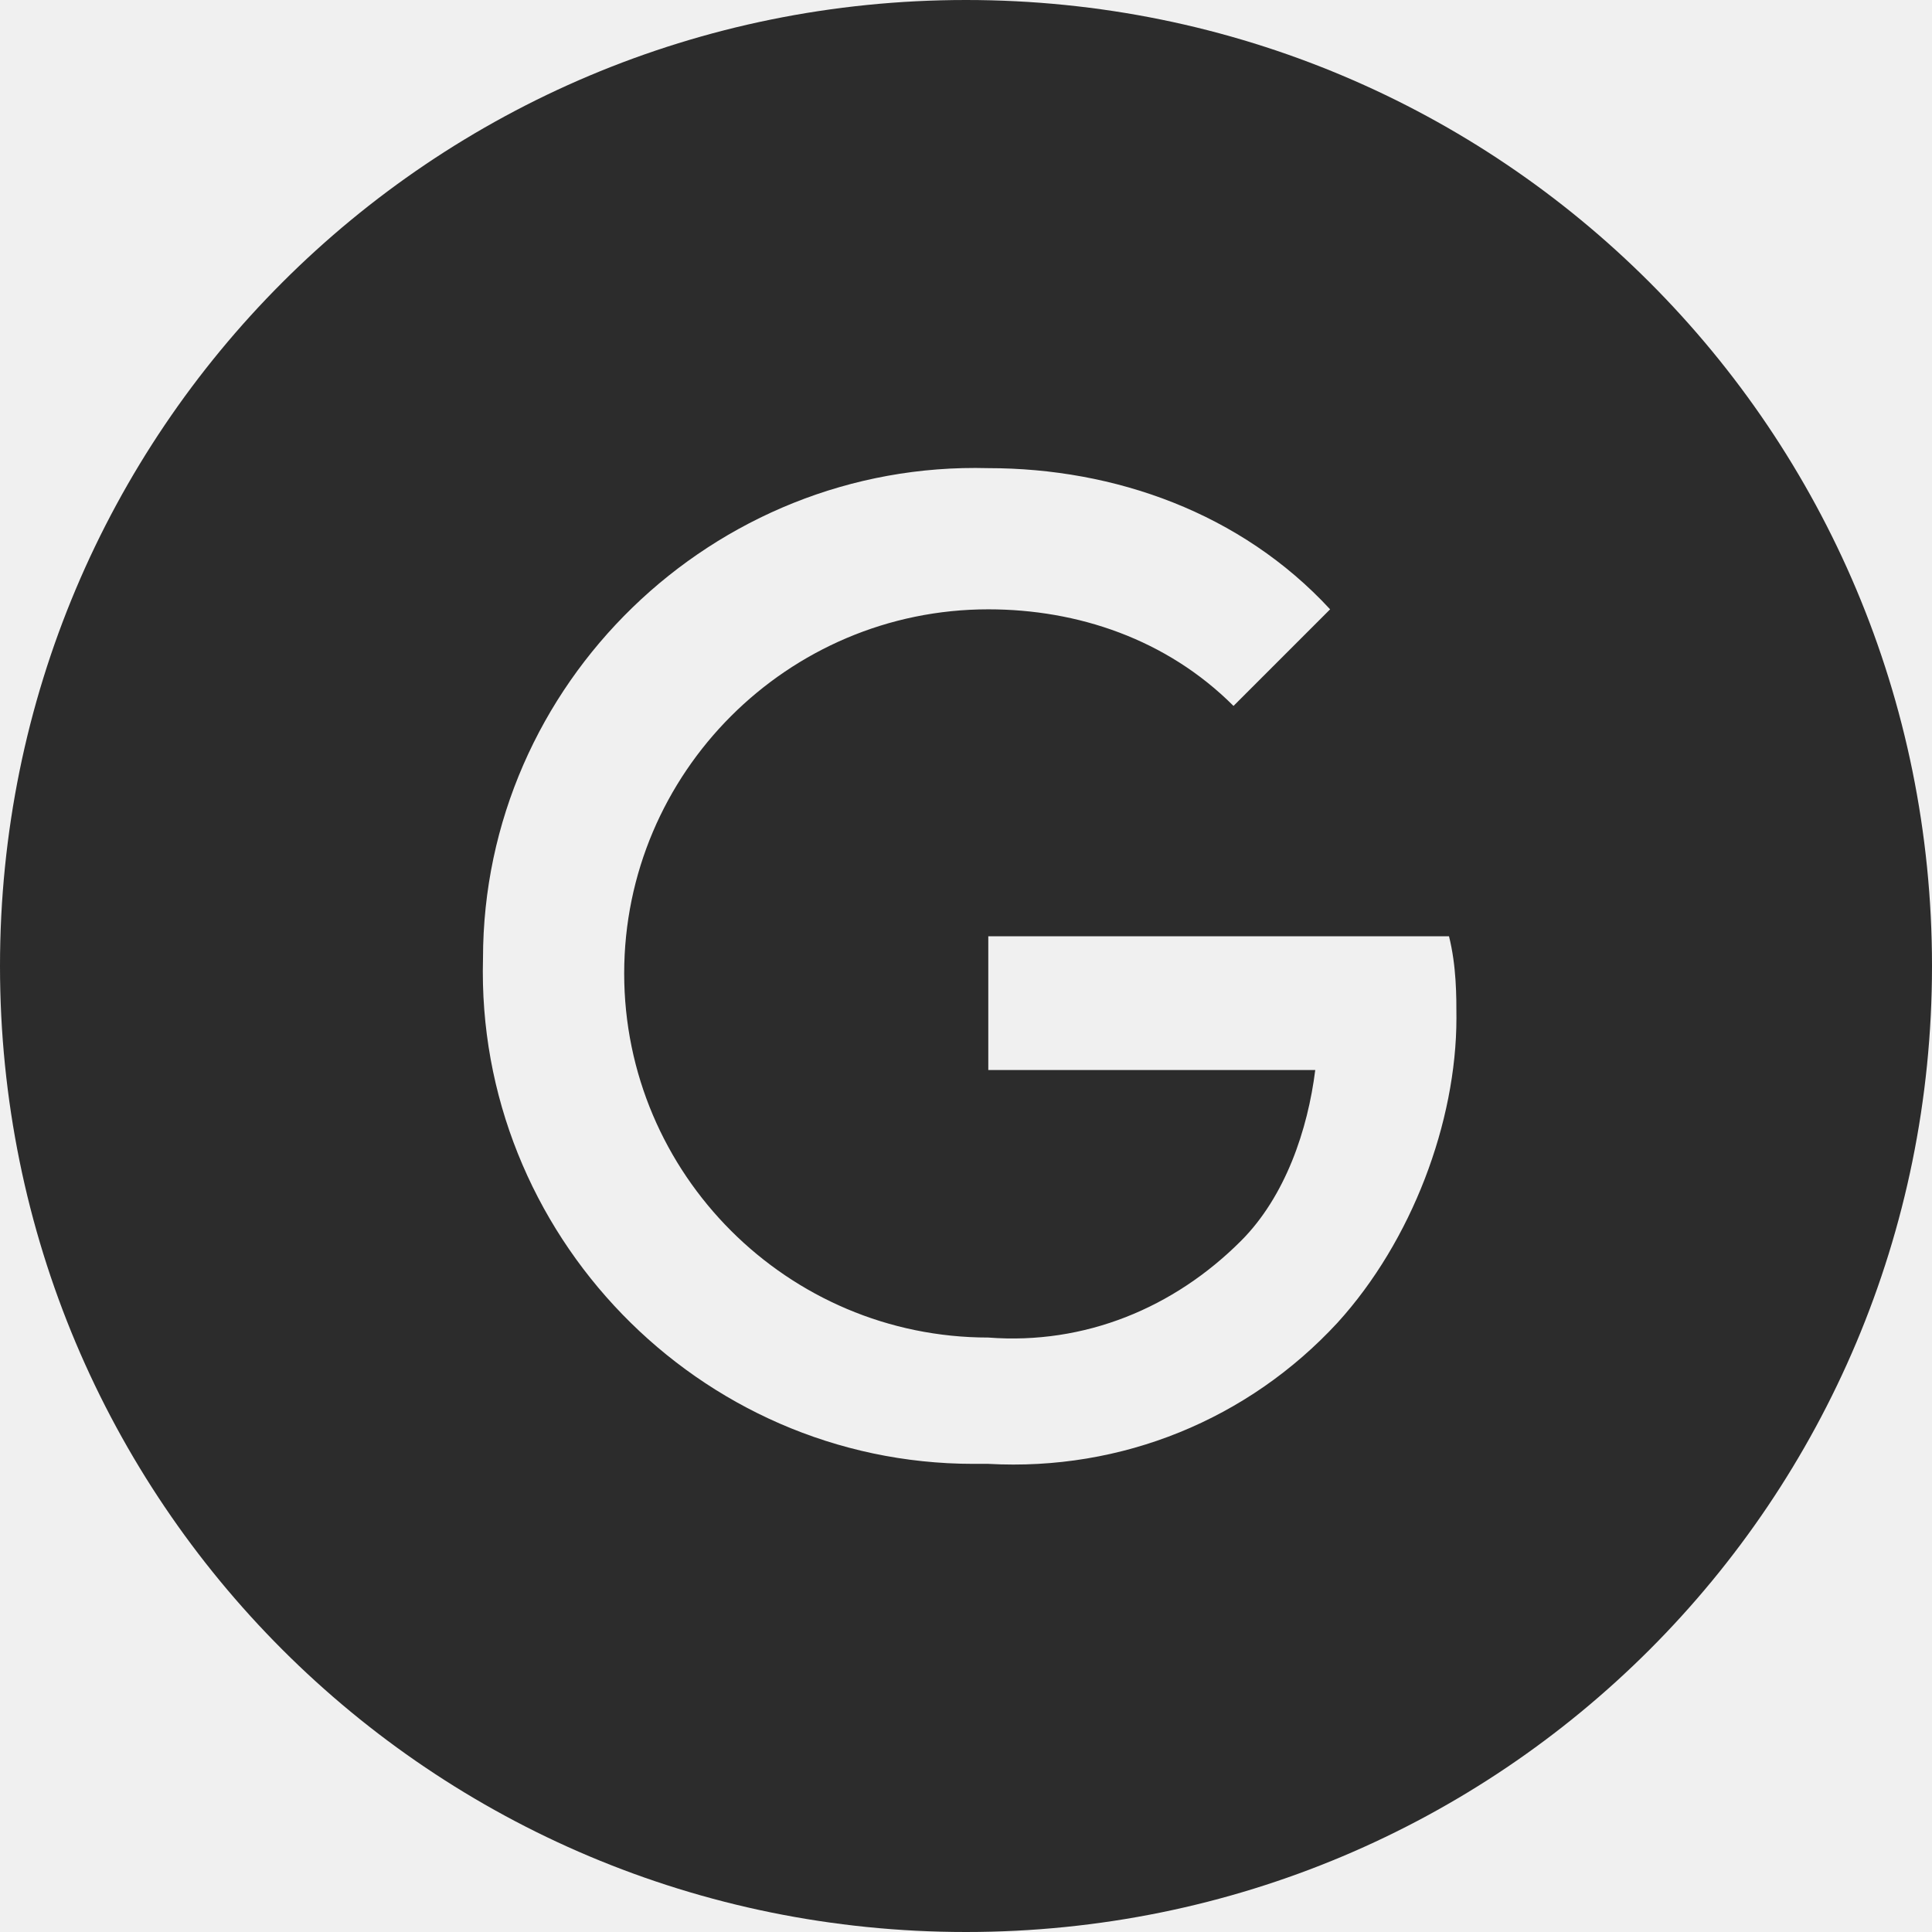
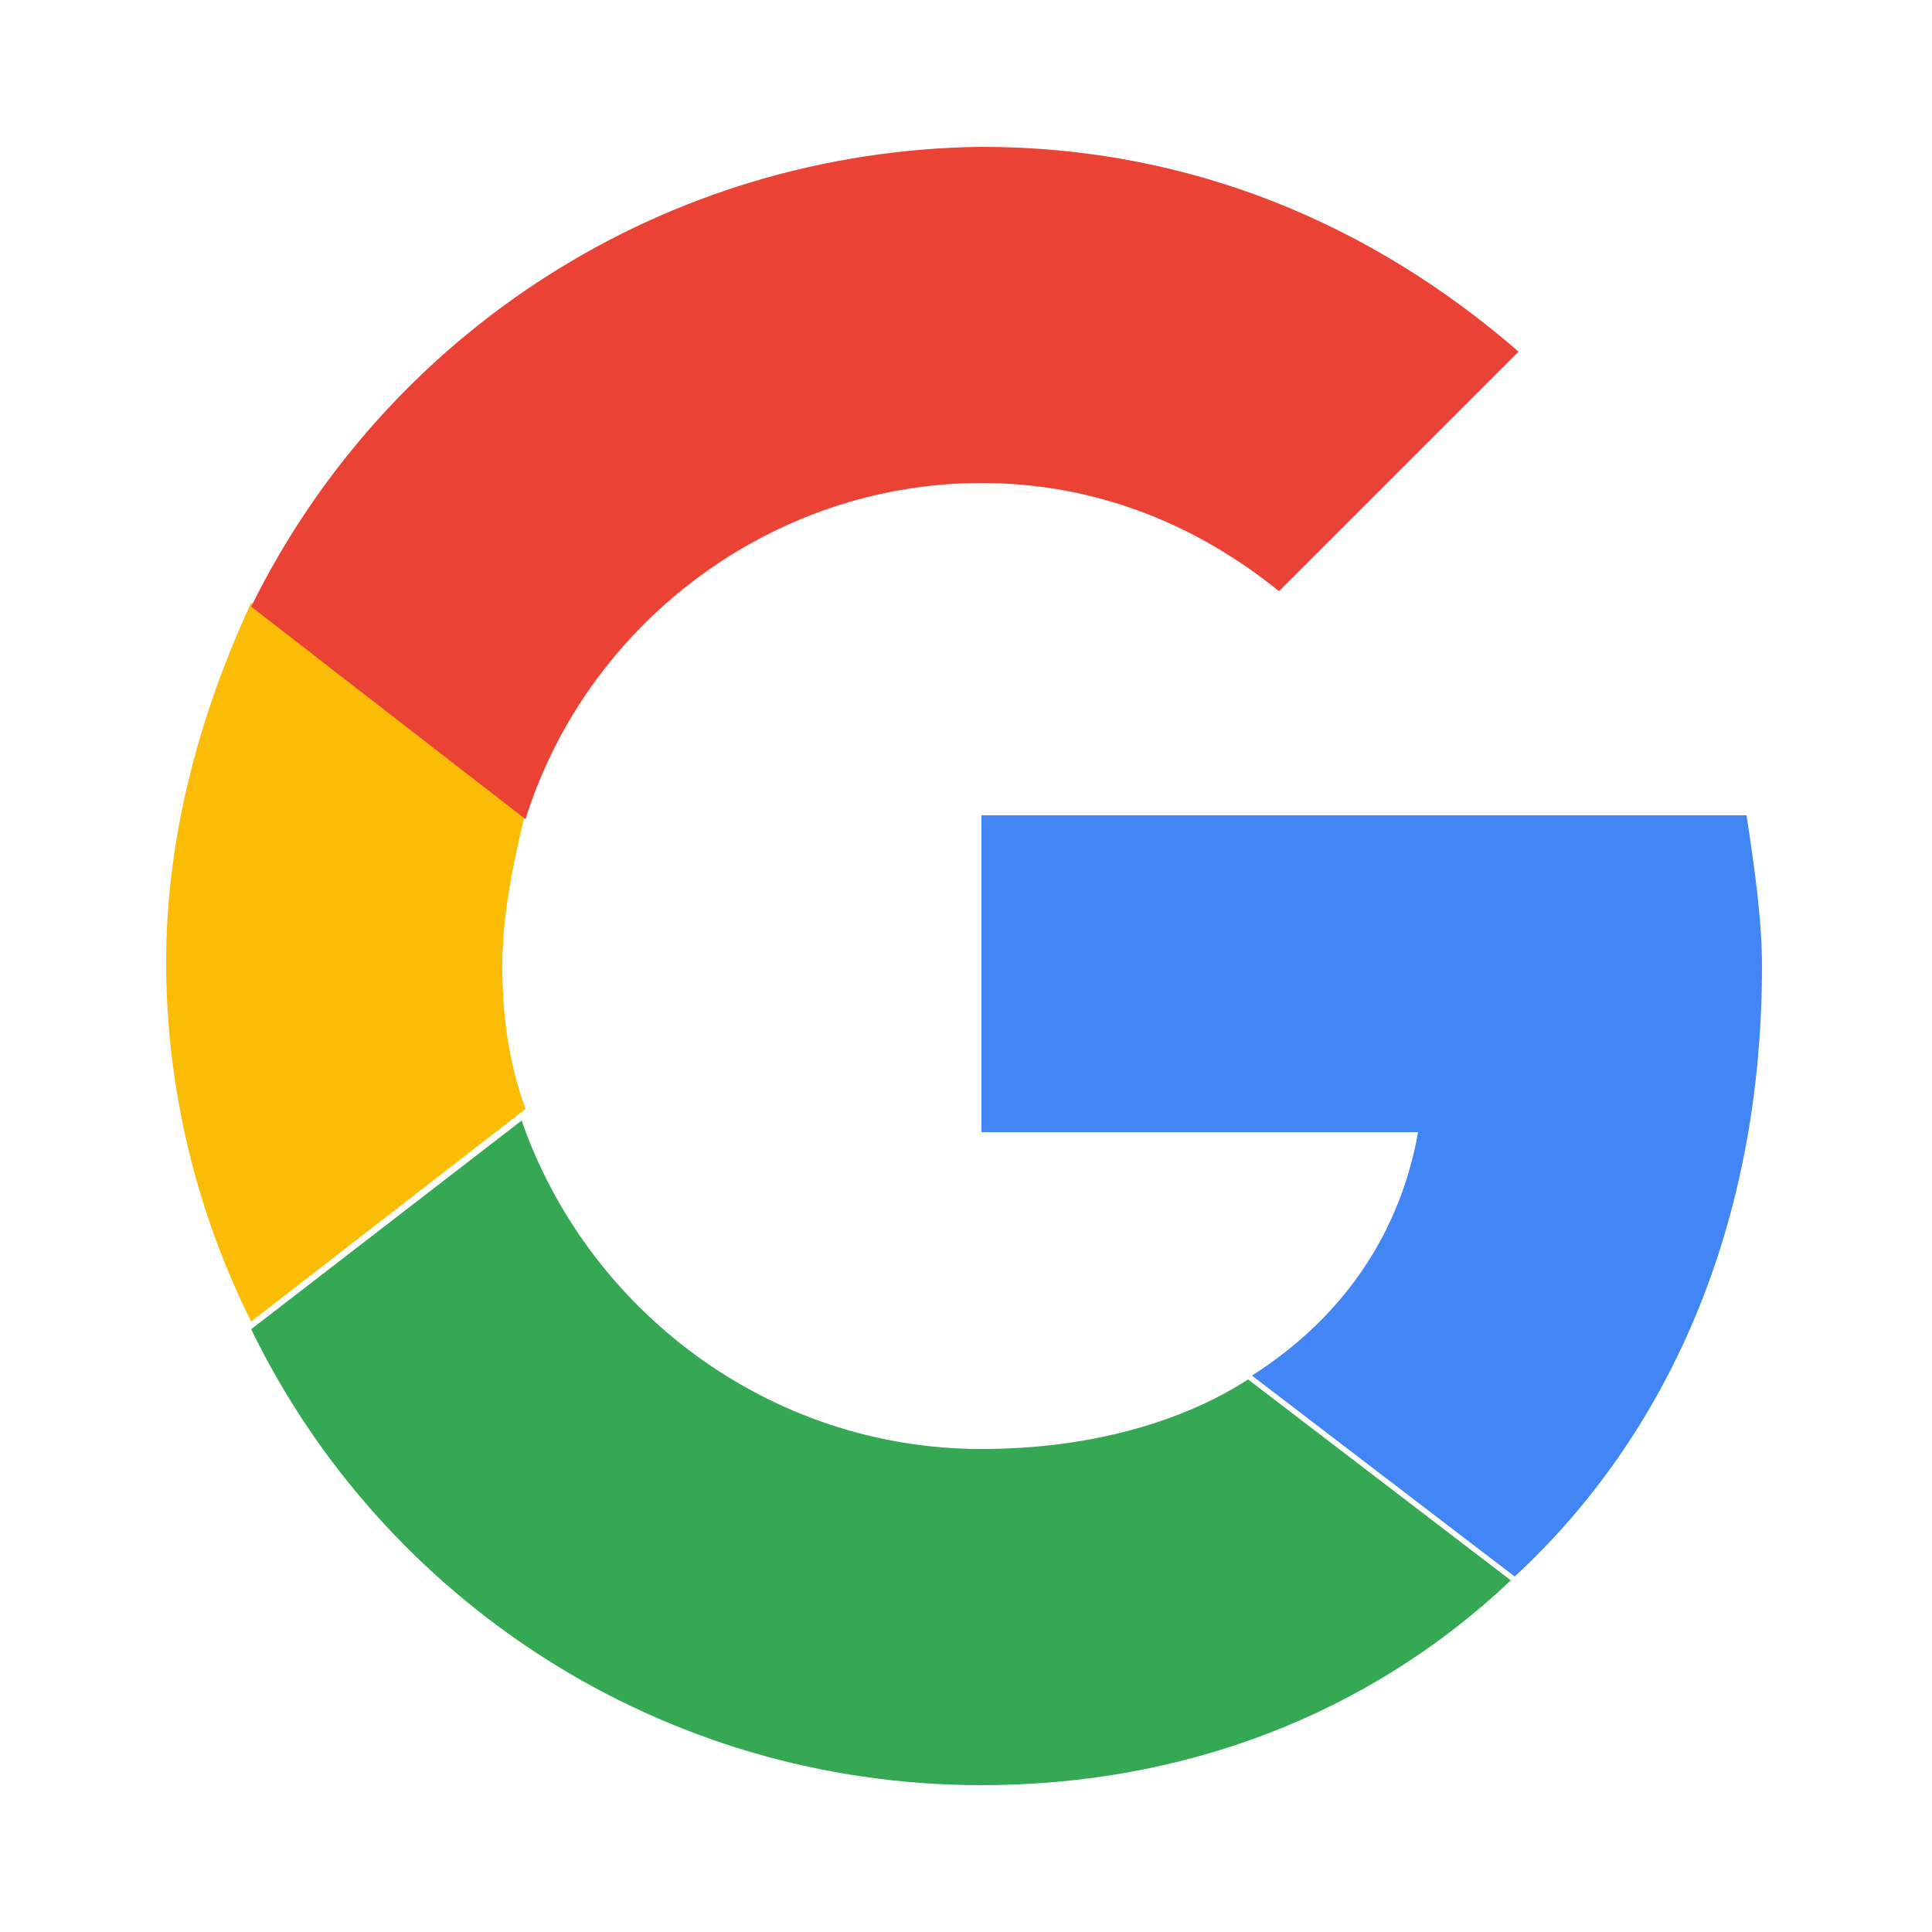
- <svg xmlns="http://www.w3.org/2000/svg" t="1584327591850" class="icon" viewBox="0 0 1024 1024" version="1.1" p-id="1884" width="16" height="16">
-   <defs>
-     <style type="text/css" />
-   </defs>
-   <path d="M512 0C228.431 0 0 228.431 0 512s228.431 512 512 512 512-228.431 512-512S795.569 0 512 0z m196.923 701.046c-47.262 51.2-114.215 78.769-185.108 74.831h-7.877c-145.723 0-263.877-122.092-259.938-267.815 0-145.723 122.092-263.877 267.815-259.938 66.954 0 133.908 23.631 181.169 74.831l-51.2 51.2c-35.446-35.446-82.708-51.2-129.969-51.2-106.338 0-192.985 86.646-192.985 192.985s86.646 192.985 192.985 192.985c51.2 3.938 98.462-15.754 133.908-51.2 23.631-23.631 35.446-59.077 39.385-90.585h-173.292v-70.892h244.185c3.938 15.754 3.938 31.508 3.938 43.323 0 55.138-23.631 118.154-63.015 161.477z" fill="#2c2c2c" p-id="1885" />
+ <svg xmlns="http://www.w3.org/2000/svg" version="1.1" id="图层_1" x="0px" y="0px" viewBox="0 0 50 50" style="enable-background:new 0 0 50 50;" xml:space="preserve">
+   <style type="text/css">
+ 	.st0{fill:#FFFFFF;}
+ 	.st1{fill:#FBBC05;}
+ 	.st2{fill:#EA4335;}
+ 	.st3{fill:#34A853;}
+ 	.st4{fill:#4285F4;}
+ </style>
+   <rect y="0" class="st0" width="50" height="50" />
+   <g>
+     <path class="st1" d="M13,25c0-1.4,0.3-2.7,0.6-4l-7.1-5.4c-1.3,2.8-2.2,6-2.2,9.3s0.8,6.5,2.2,9.3l7.1-5.5C13.2,27.6,13,26.4,13,25   z" />
+     <path class="st2" d="M25.4,12.5c3,0,5.6,1.1,7.7,2.8l6.2-6.2c-3.8-3.3-8.5-5.3-13.9-5.3C17.2,3.9,10,8.6,6.5,15.7l7.1,5.5   C15.2,16.1,20,12.5,25.4,12.5z" />
+     <path class="st3" d="M25.4,37.5c-5.5,0-10.2-3.6-11.9-8.5l-7,5.4c3.4,7,10.6,11.8,18.9,11.8c5.2,0,10-1.8,13.7-5.3l-6.8-5.2   C30.6,36.8,28.2,37.5,25.4,37.5z" />
+     <path class="st3" d="M13.7,28.9l-7.1,5.5l0,0L13.7,28.9L13.7,28.9z" />
+     <path class="st4" d="M25.4,21.1v8.2h11.3c-0.5,2.8-2.1,4.9-4.3,6.3l6.8,5.2c3.9-3.6,6.4-9,6.4-15.8c0-1.2-0.2-2.6-0.4-3.9   C45.2,21.1,25.4,21.1,25.4,21.1z" />
+   </g>
</svg>
